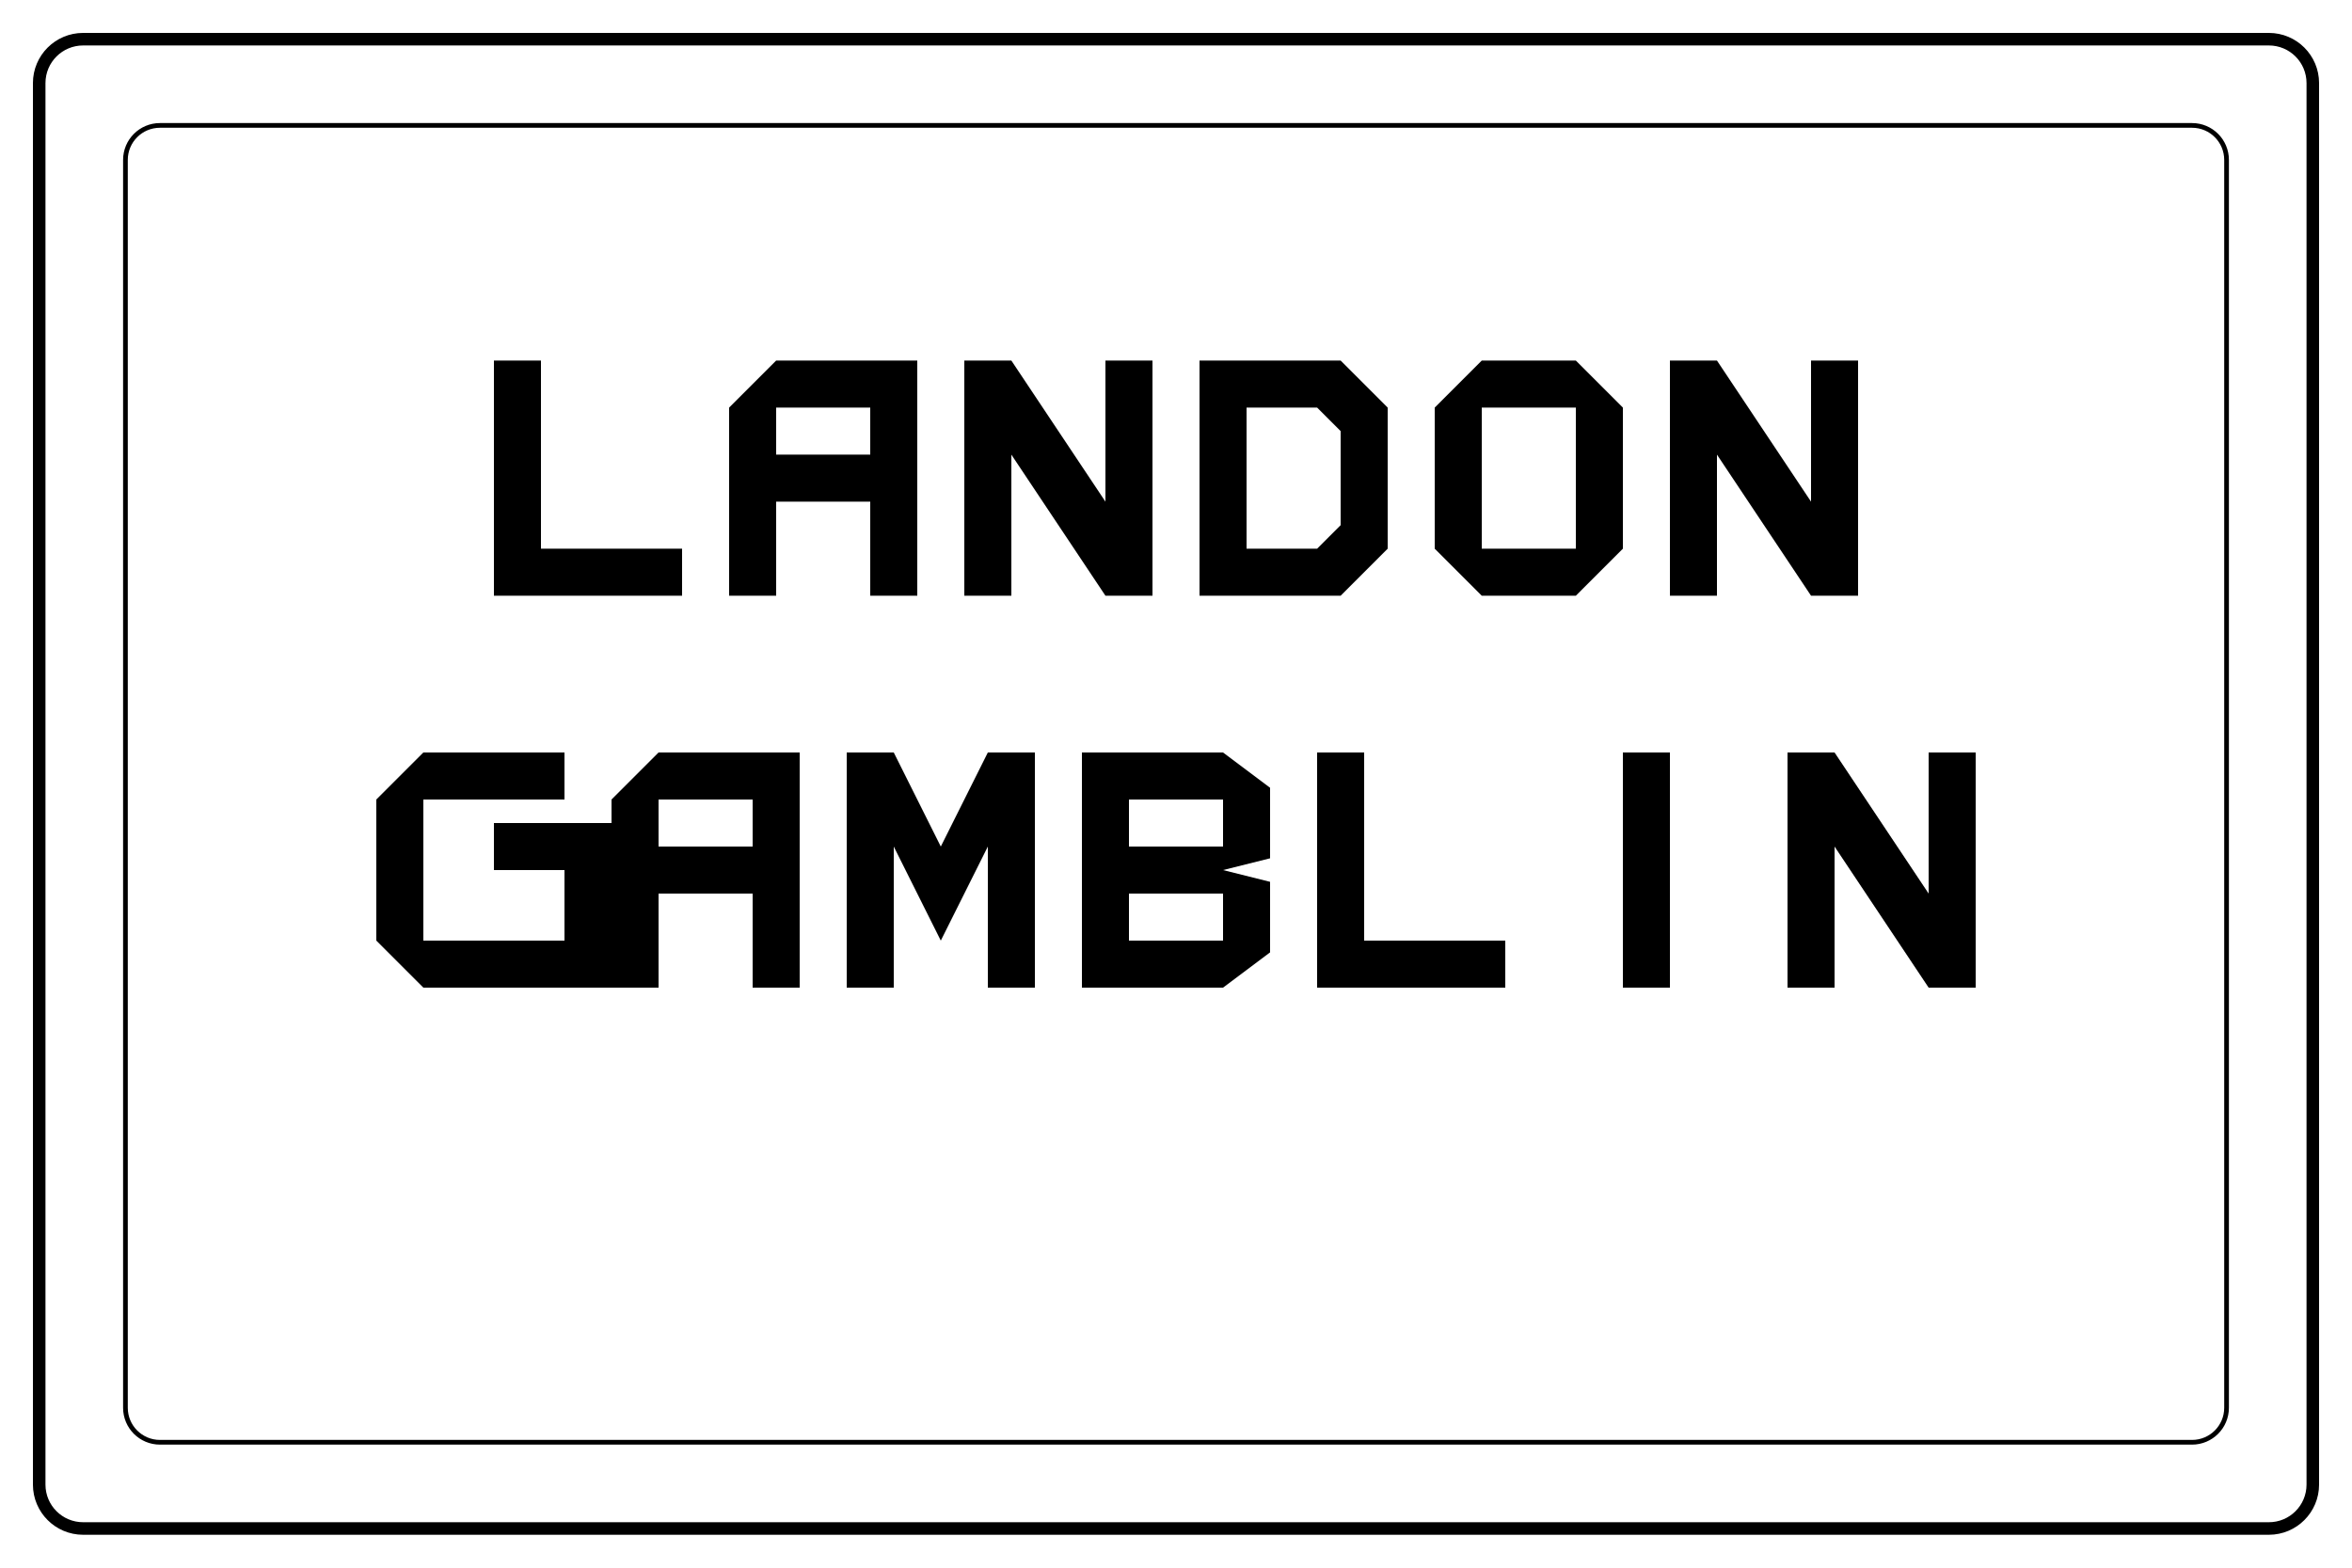
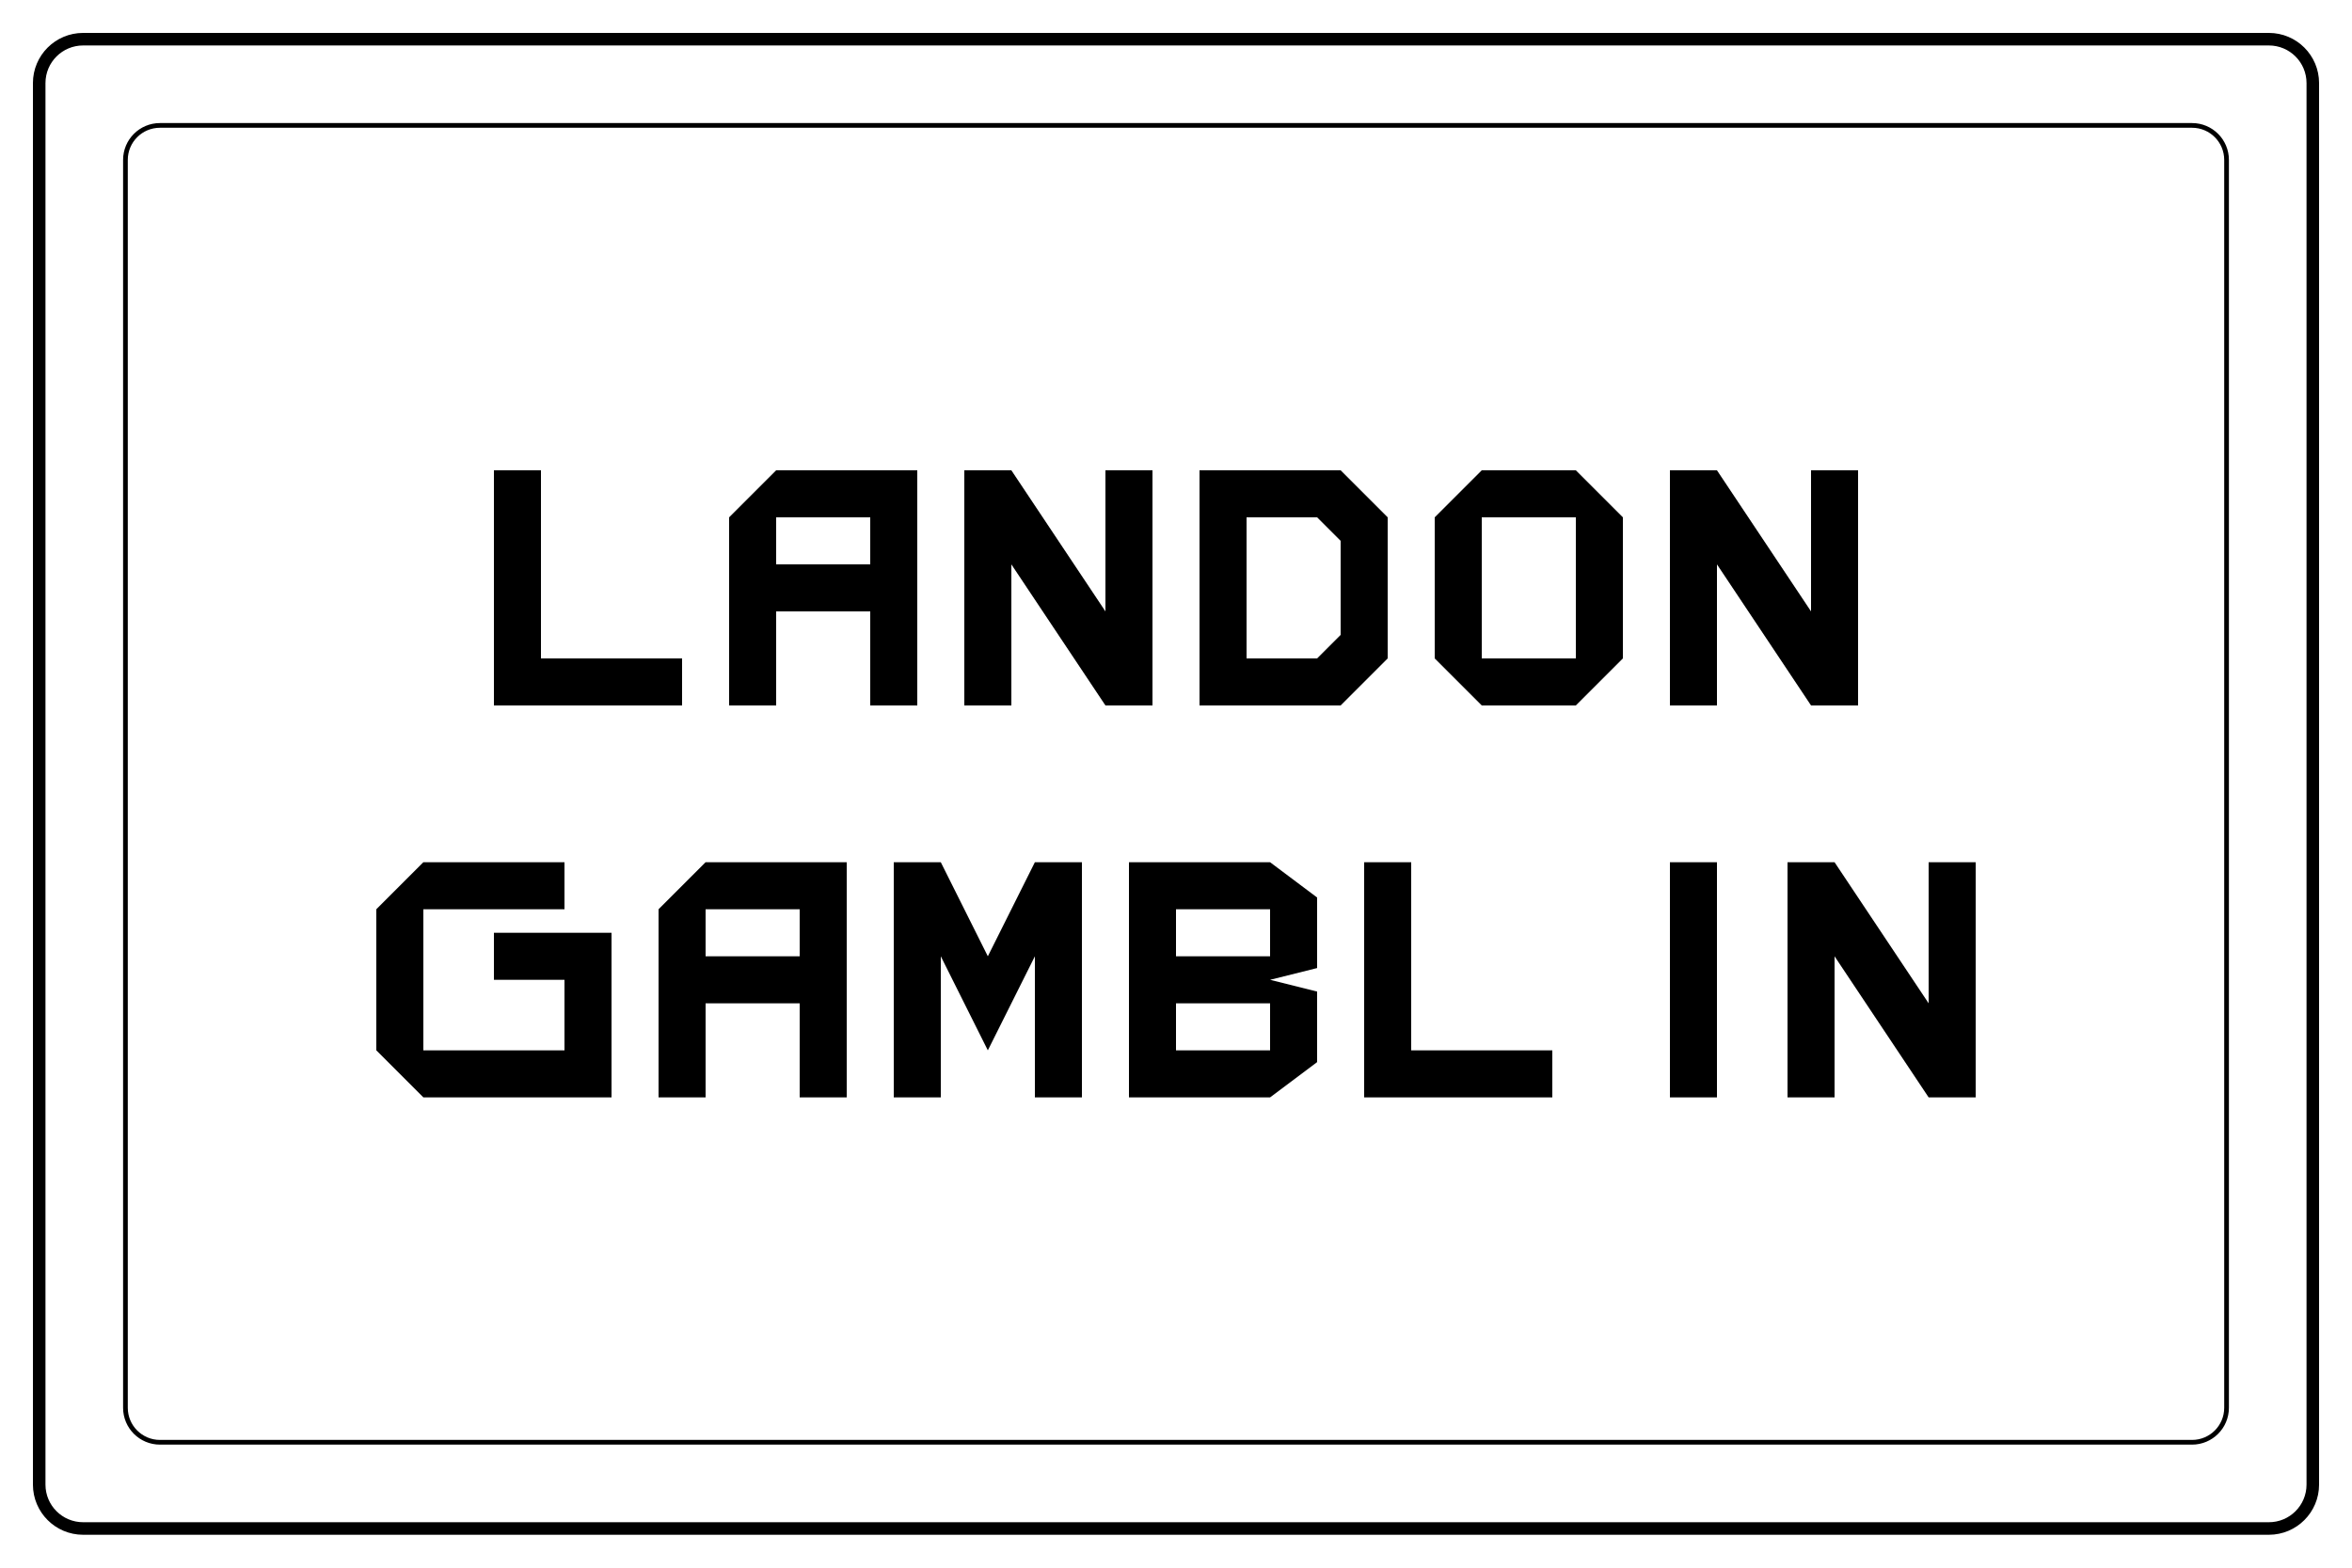
<svg xmlns="http://www.w3.org/2000/svg" width="150mm" height="100mm" viewBox="0 0 1500 1000">
  <rect x="25" y="25" width="1450" height="950" rx="28" ry="28" fill="none" stroke="black" stroke-width="8" />
  <rect x="80" y="80" width="1340" height="840" rx="22" ry="22" fill="none" stroke="black" stroke-width="3" />
-   <g transform="translate(315, 230) scale(1.5)" fill="black" fill-rule="evenodd" stroke="none">
+   <g transform="translate(315, 300) scale(1.5)" fill="black" fill-rule="evenodd" stroke="none">
    <path transform="translate(0,0)" d="M 0,0 V 100 H 80 V 80 H 20 V 0 Z" />
    <path transform="translate(100,0)" d="M 20,0 H 80 V 100 H 60 V 60 H 20 V 100 H 0 V 20 L 20,0 Z M 20,20 V 40 H 60 V 20 Z" />
    <path transform="translate(200,0)" d="M 0,0 H 20 L 60,60 V 0 H 80 V 100 H 60 L 20,40 V 100 H 0 Z" />
    <path transform="translate(300,0)" d="M 0,0 H 60 L 80,20 V 80 L 60,100 H 0 Z M 20,20 V 80 H 50 L 60,70 V 30 L 50,20 Z" />
    <path transform="translate(400,0)" d="M 20,0 H 60 L 80,20 V 80 L 60,100 H 20 L 0,80 V 20 Z M 20,20 V 80 H 60 V 20 Z" />
    <path transform="translate(500,0)" d="M 0,0 H 20 L 60,60 V 0 H 80 V 100 H 60 L 20,40 V 100 H 0 Z" />
  </g>
-   <g transform="translate(240, 480) scale(1.5)" fill="black" fill-rule="evenodd" stroke="none">
+   <g transform="translate(240, 550) scale(1.5)" fill="black" fill-rule="evenodd" stroke="none">
    <path transform="translate(0,0)" d="M 20,0 H 80 V 20 H 20 V 80 H 80 V 50 H 50 V 30 H 100 V 100 H 20 L 0,80 V 20 Z" />
-     <path transform="translate(100,0)" d="M 20,0 H 80 V 100 H 60 V 60 H 20 V 100 H 0 V 20 L 20,0 Z M 20,20 V 40 H 60 V 20 Z" />
-     <path transform="translate(200,0)" d="M 0,0 H 20 L 40,40 L 60,0 H 80 V 100 H 60 V 40 L 40,80 L 20,40 V 100 H 0 Z" />
-     <path transform="translate(300,0)" d="M 0,0 H 60 L 80,15 V 45 L 60,50 L 80,55 V 85 L 60,100 H 0 Z M 20,20 V 40 H 60 V 20 Z M 20,60 V 80 H 60 V 60 Z" />
-     <path transform="translate(400,0)" d="M 0,0 V 100 H 80 V 80 H 20 V 0 Z" />
-     <path transform="translate(500,0)" d="M 30,0 H 50 V 100 H 30 Z" />
+     <path transform="translate(120,0)" d="M 20,0 H 80 V 100 H 60 V 60 H 20 V 100 H 0 V 20 L 20,0 Z M 20,20 V 40 H 60 V 20 Z" />
+     <path transform="translate(220,0)" d="M 0,0 H 20 L 40,40 L 60,0 H 80 V 100 H 60 V 40 L 40,80 L 20,40 V 100 H 0 Z" />
+     <path transform="translate(320,0)" d="M 0,0 H 60 L 80,15 V 45 L 60,50 L 80,55 V 85 L 60,100 H 0 Z M 20,20 V 40 H 60 V 20 Z M 20,60 V 80 H 60 V 60 Z" />
+     <path transform="translate(420,0)" d="M 0,0 V 100 H 80 V 80 H 20 V 0 Z" />
+     <path transform="translate(520,0)" d="M 30,0 H 50 V 100 H 30 Z" />
    <path transform="translate(600,0)" d="M 0,0 H 20 L 60,60 V 0 H 80 V 100 H 60 L 20,40 V 100 H 0 Z" />
  </g>
</svg>
